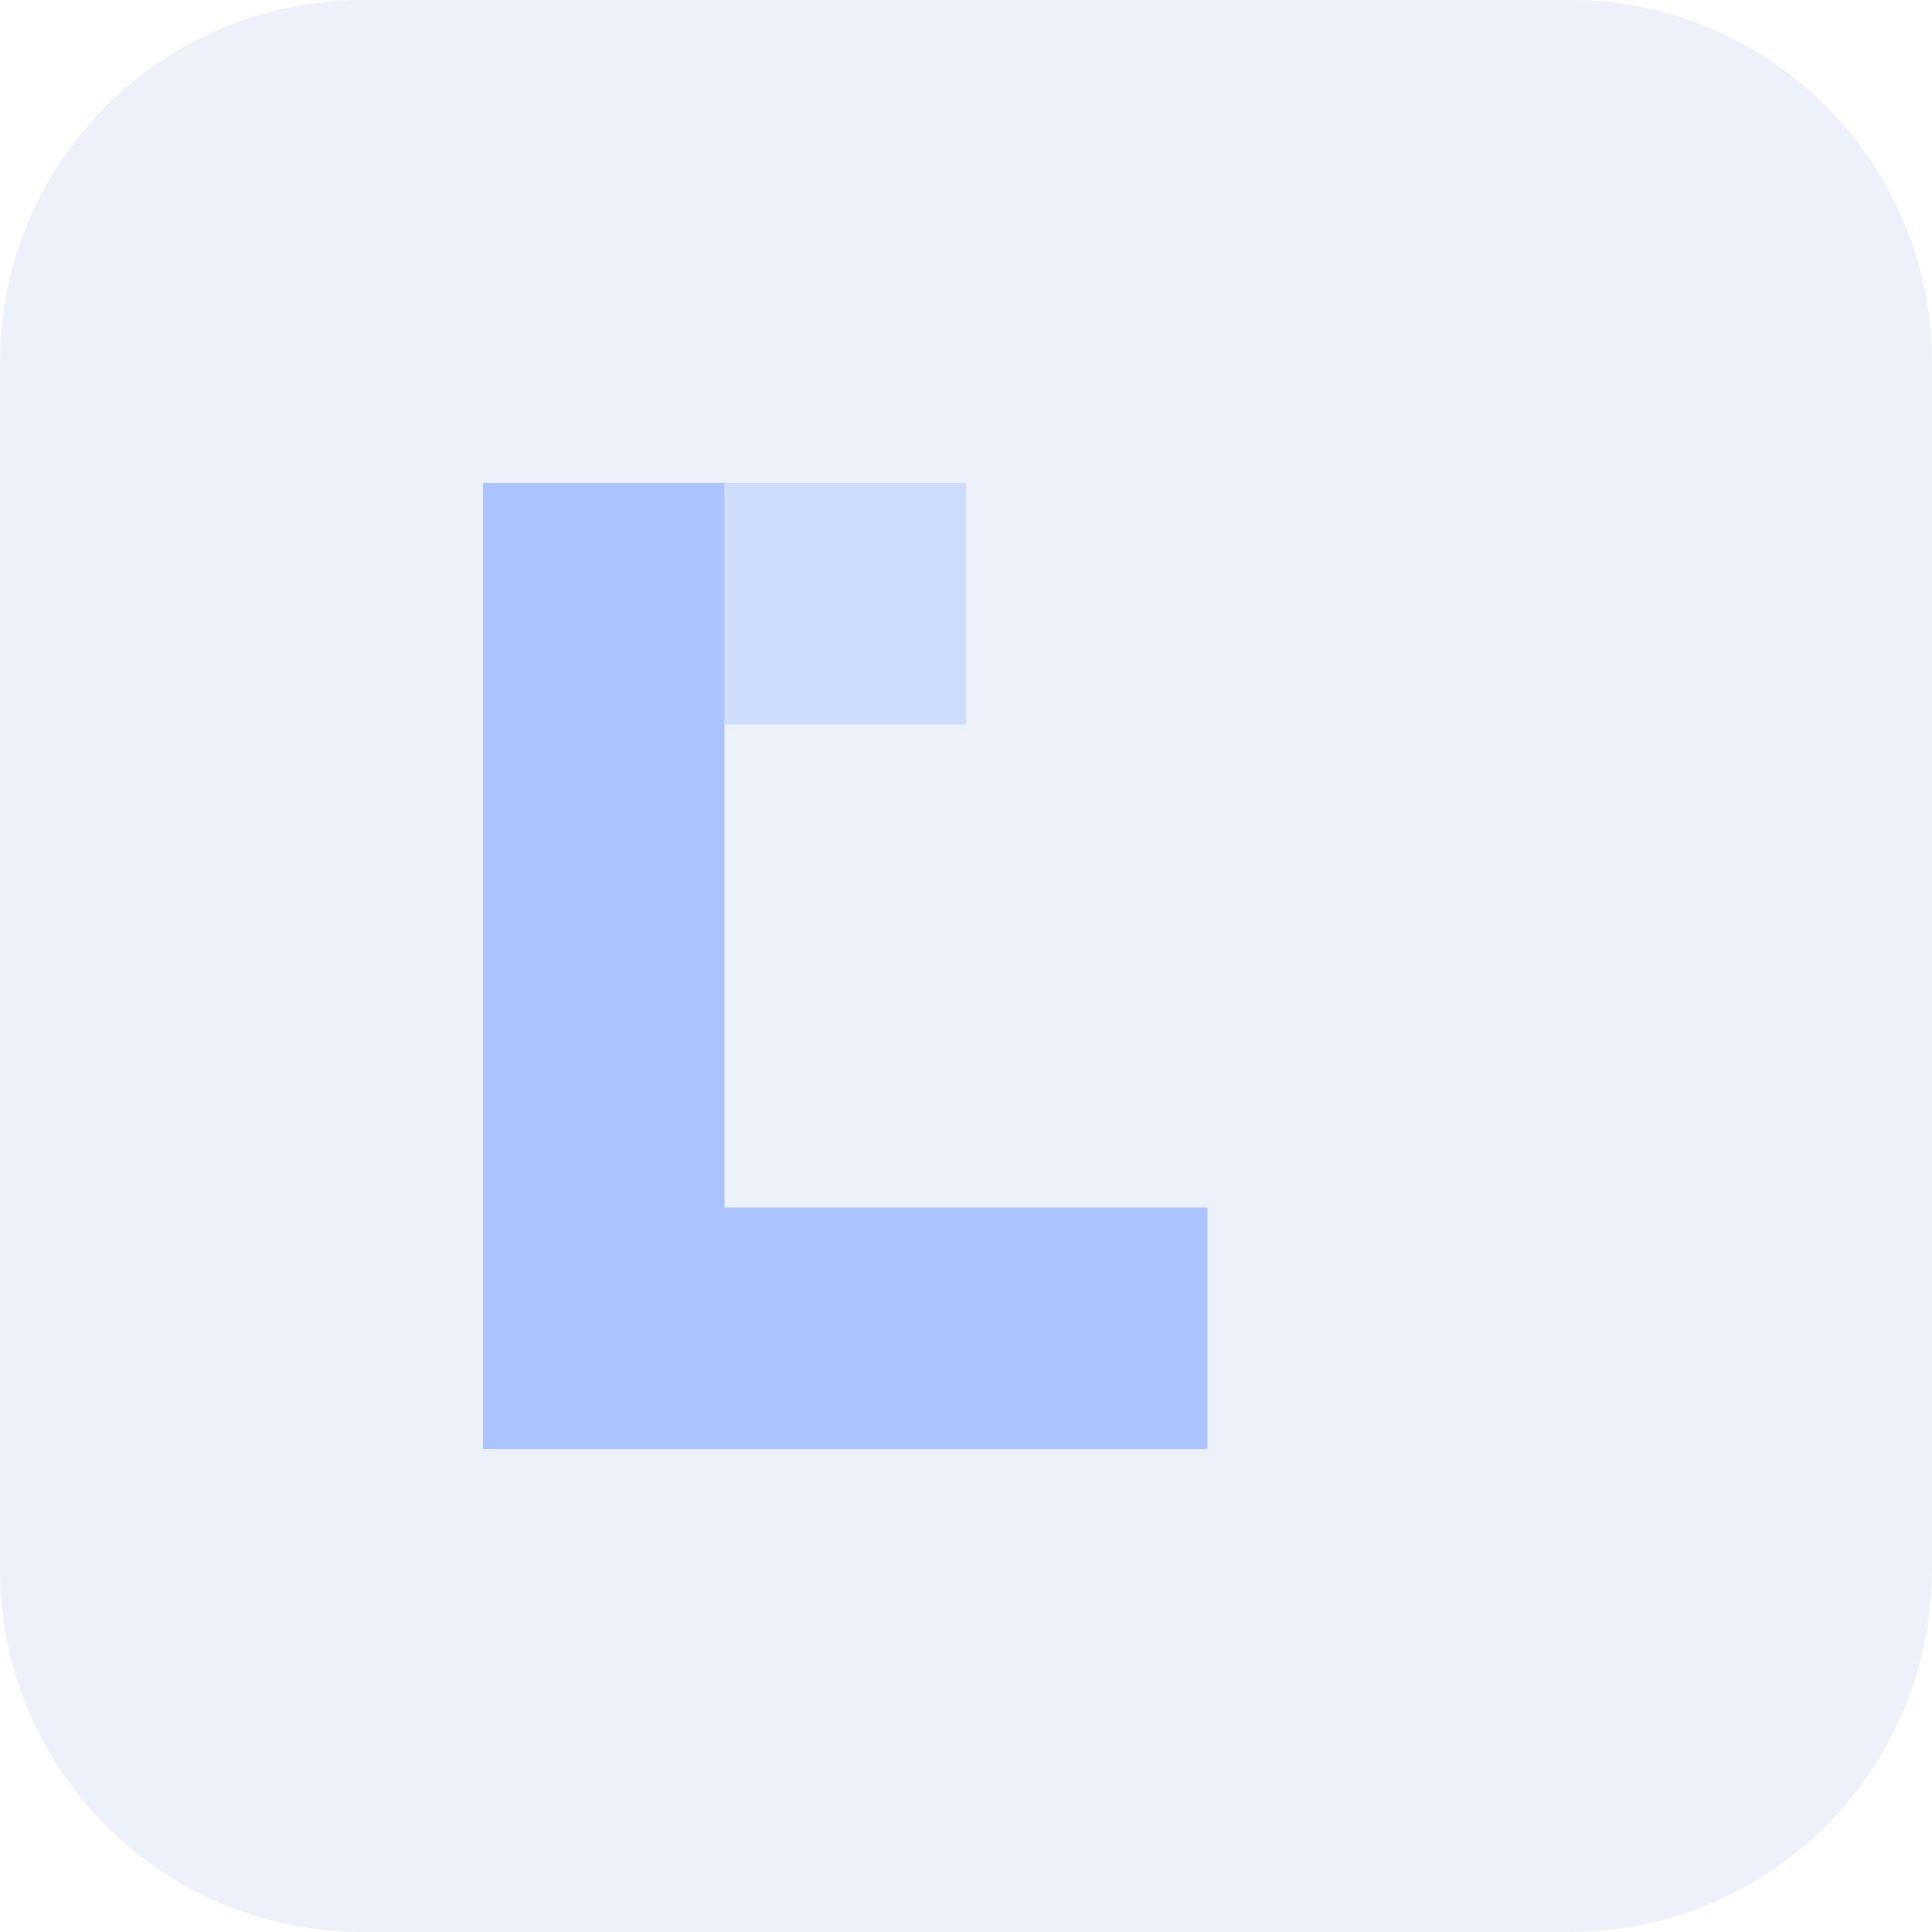
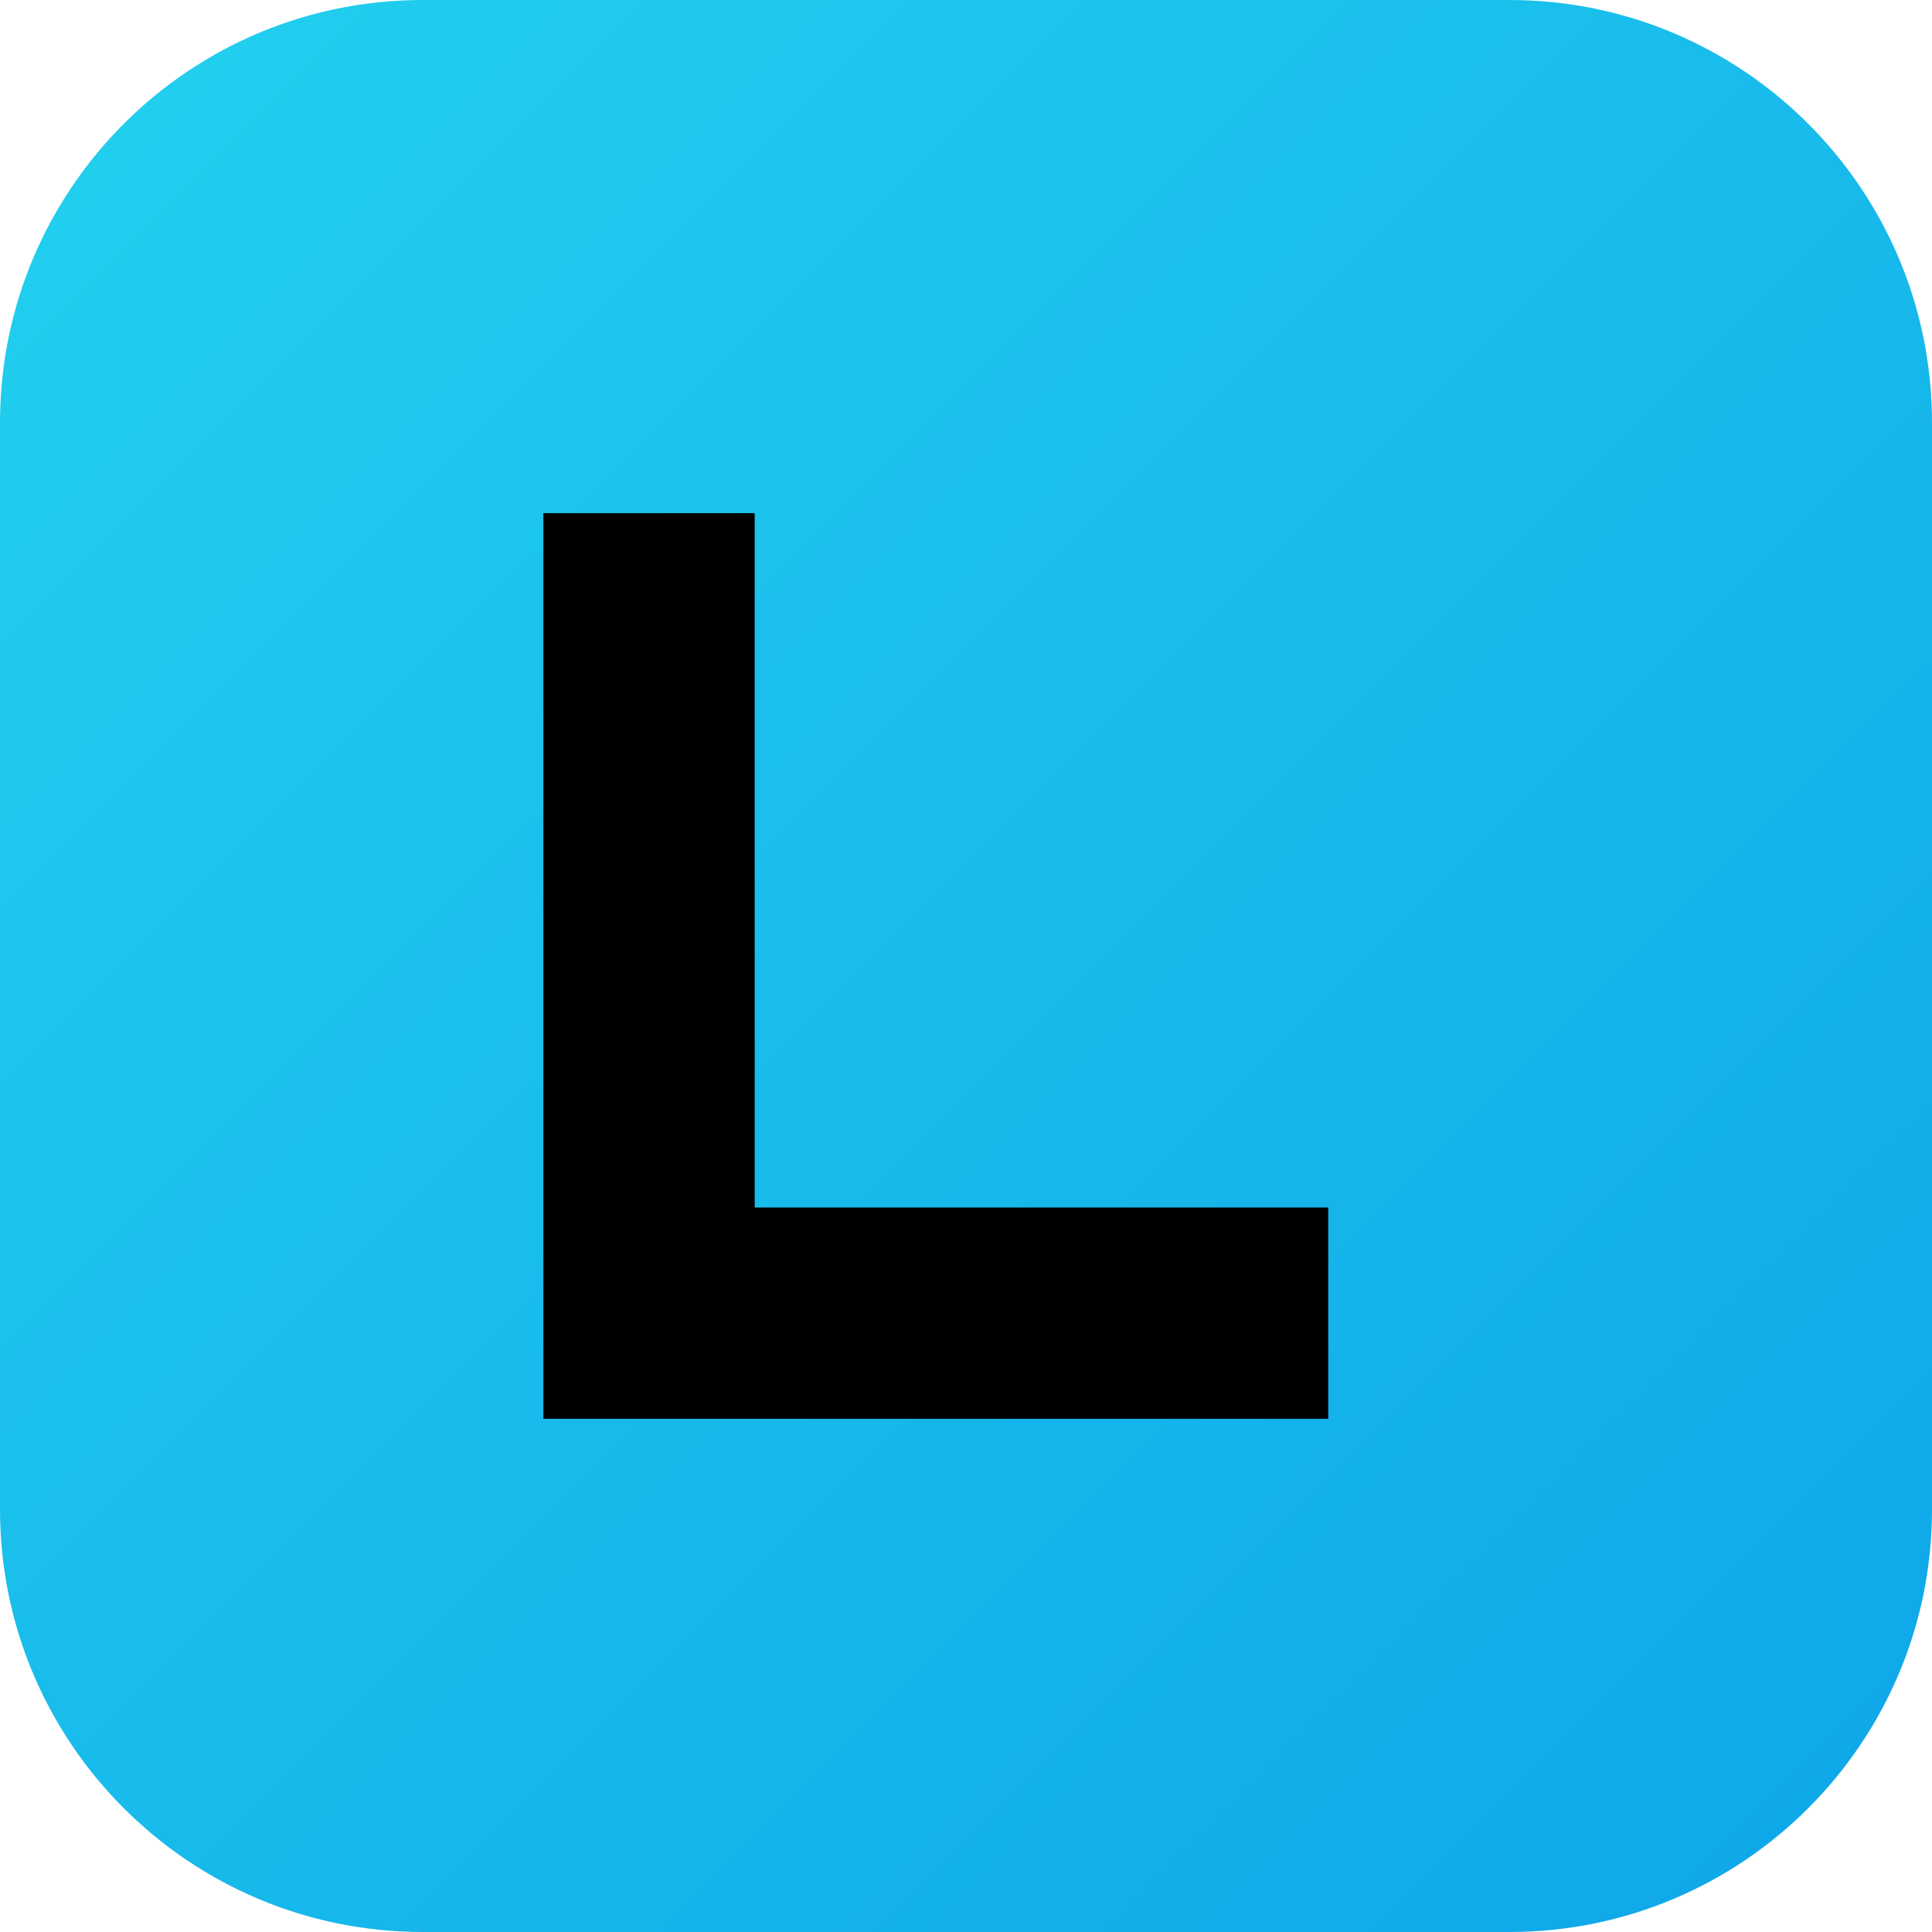
<svg xmlns="http://www.w3.org/2000/svg" viewBox="0 0 32 32" width="32" height="32">
-   <rect width="32" height="32" rx="6" fill="#edf2fa" />
-   <path d="M8 24V8h4v12h8v4H8z" fill="#abc4ff" />
-   <path d="M12 8h4v4h-4z" fill="#c1d3fe" opacity="0.7" />
+   <defs>
+     <linearGradient id="liminal-bg" x1="0" y1="0" x2="1" y2="1">
+       <stop offset="0%" stop-color="#22d1ee" />
+       <stop offset="100%" stop-color="#0ea5e9" />
+     </linearGradient>
+   </defs>
+   <rect width="32" height="32" rx="7" fill="url(#liminal-bg)" />
+   <path d="M9 23.5V8.5h3.5v11.5h9.5v3.5H9z" fill="#000000" />
</svg>
